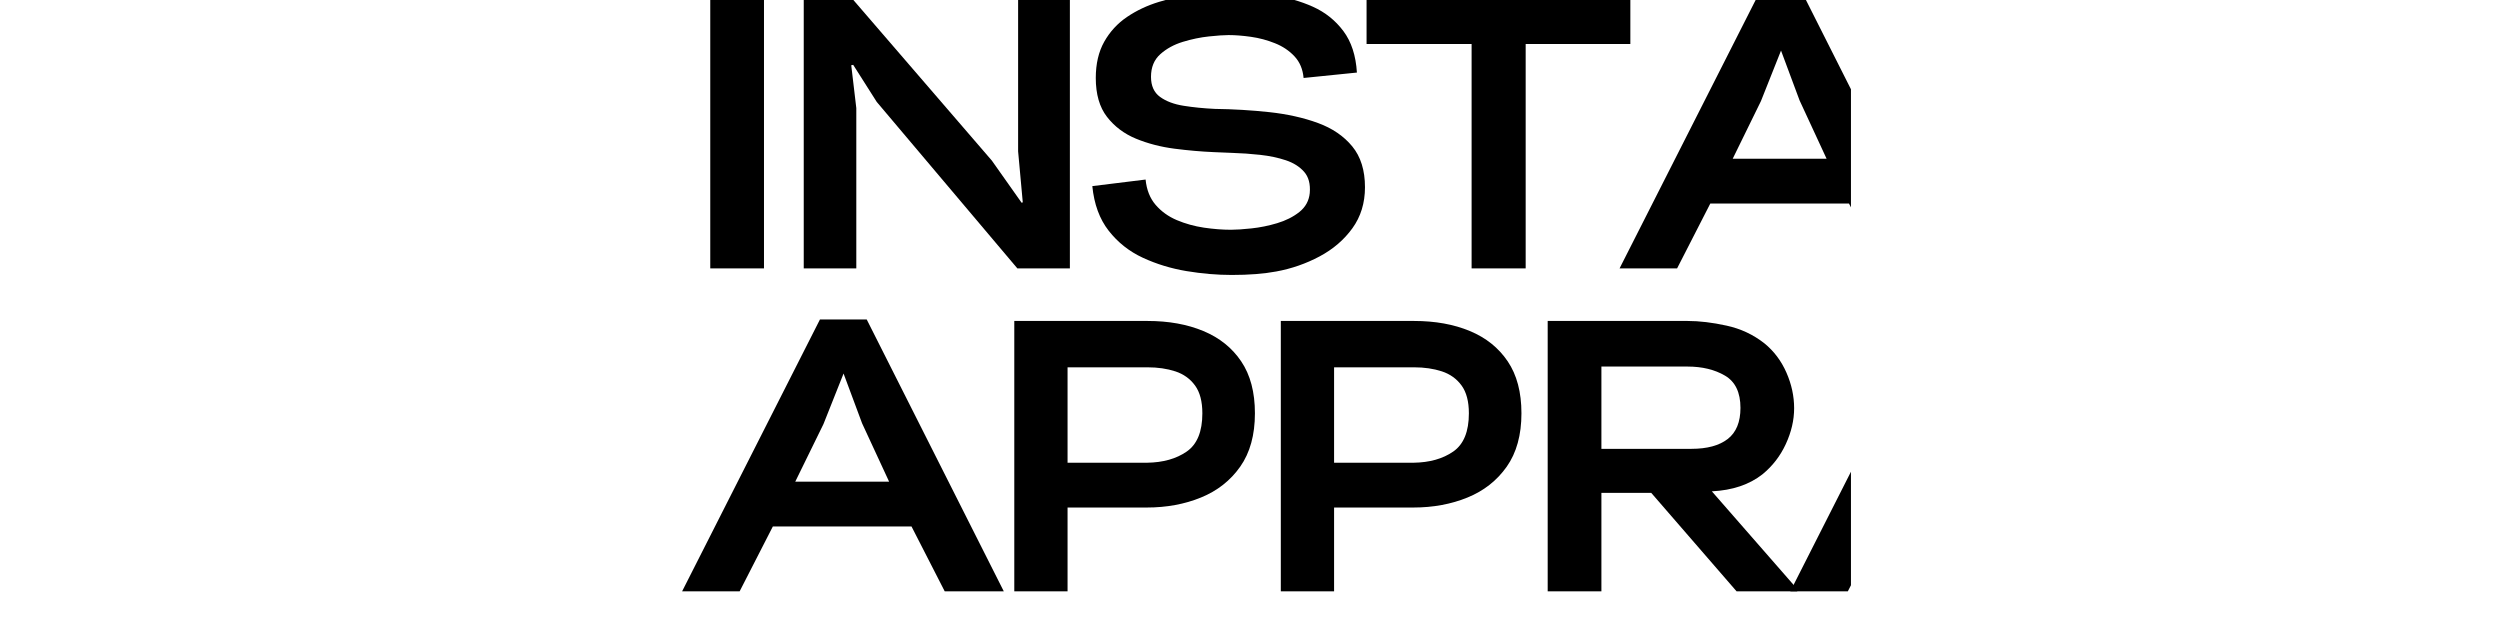
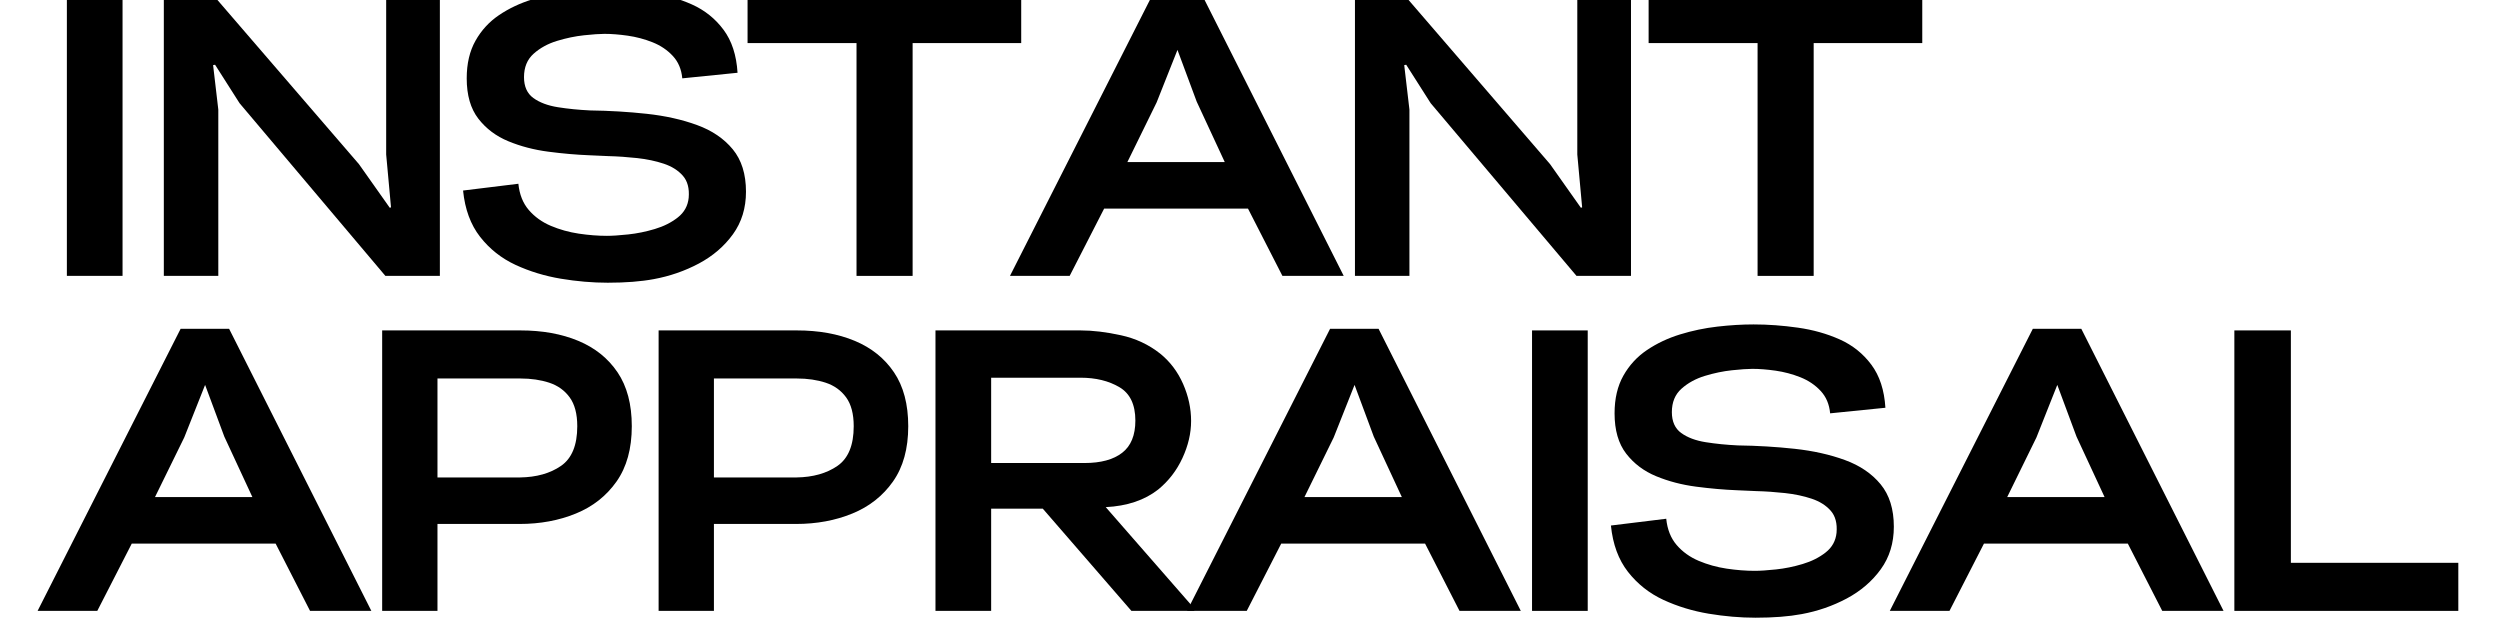
- <svg xmlns="http://www.w3.org/2000/svg" width="1000" zoomAndPan="magnify" viewBox="0 0 375 194.88" height="250" preserveAspectRatio="xMidYMid meet" version="1.0">
+ <svg xmlns="http://www.w3.org/2000/svg" width="1000" zoomAndPan="magnify" viewBox="0 0 750 187.5" height="250" preserveAspectRatio="xMidYMid meet" version="1.0">
  <defs>
    <g />
-     <clipPath id="9ae7f59fb6">
-       <path d="M 10 0 L 374.883 0 L 374.883 187.383 L 10 187.383 Z M 10 0 " clip-rule="nonzero" />
+     <clipPath id="fb6d965eeb">
+       <path d="M 9 0 L 26 0 L 26 83 L 9 83 Z M 9 0 " clip-rule="nonzero" />
    </clipPath>
-     <clipPath id="5fc11b731d">
-       <path d="M 9 0 L 26 0 L 26 84 L 9 84 Z M 9 0 " clip-rule="nonzero" />
+     <clipPath id="4b6746cfcc">
+       <path d="M 38 0 L 121 0 L 121 83 L 38 83 Z M 38 0 " clip-rule="nonzero" />
    </clipPath>
-     <clipPath id="d34c9d7f0e">
-       <path d="M 38 0 L 122 0 L 122 84 L 38 84 Z M 38 0 " clip-rule="nonzero" />
+     <clipPath id="b63915757e">
+       <path d="M 127 0 L 213 0 L 213 85 L 127 85 Z M 127 0 " clip-rule="nonzero" />
    </clipPath>
-     <clipPath id="7528ac7724">
-       <path d="M 128 0 L 214 0 L 214 86 L 128 86 Z M 128 0 " clip-rule="nonzero" />
+     <clipPath id="11c1e70fac">
+       <path d="M 213 0 L 296 0 L 296 83 L 213 83 Z M 213 0 " clip-rule="nonzero" />
    </clipPath>
-     <clipPath id="16f404f44a">
-       <path d="M 213 0 L 297 0 L 297 84 L 213 84 Z M 213 0 " clip-rule="nonzero" />
+     <clipPath id="02fbcbed5c">
+       <path d="M 291 0 L 393 0 L 393 83 L 291 83 Z M 291 0 " clip-rule="nonzero" />
    </clipPath>
-     <clipPath id="37b41884fc">
-       <path d="M 292 0 L 364.883 0 L 364.883 84 L 292 84 Z M 292 0 " clip-rule="nonzero" />
+     <clipPath id="0181e67067">
+       <path d="M 395 0 L 479 0 L 479 83 L 395 83 Z M 395 0 " clip-rule="nonzero" />
    </clipPath>
-     <clipPath id="6bce597e4e">
-       <path d="M 0.188 99 L 101 99 L 101 185 L 0.188 185 Z M 0.188 99 " clip-rule="nonzero" />
+     <clipPath id="993c19d775">
+       <path d="M 483 0 L 566 0 L 566 83 L 483 83 Z M 483 0 " clip-rule="nonzero" />
    </clipPath>
-     <clipPath id="d5b4e8f26c">
-       <path d="M 345 99 L 364.883 99 L 364.883 185 L 345 185 Z M 345 99 " clip-rule="nonzero" />
+     <clipPath id="437801379f">
+       <path d="M 0.051 98 L 101 98 L 101 184 L 0.051 184 Z M 0.051 98 " clip-rule="nonzero" />
    </clipPath>
-     <clipPath id="6c5bf9c98a">
-       <rect x="0" width="365" y="0" height="188" />
+     <clipPath id="638a024fcb">
+       <rect x="0" width="729" y="0" height="187" />
    </clipPath>
  </defs>
-   <g clip-path="url(#9ae7f59fb6)">
-     <g transform="matrix(1, 0, 0, 1, 10, 0)">
-       <g clip-path="url(#6c5bf9c98a)">
-         <g clip-path="url(#5fc11b731d)">
-           <g fill="#000000" fill-opacity="1">
-             <g transform="translate(3.18991, 83.68734)">
-               <g>
-                 <path d="M 6.016 0 L 6.016 -84.312 L 22.766 -84.312 L 22.766 0 Z M 6.016 0 " />
-               </g>
+   <g transform="matrix(1, 0, 0, 1, 11, 0)">
+     <g clip-path="url(#638a024fcb)">
+       <g clip-path="url(#fb6d965eeb)">
+         <g fill="#000000" fill-opacity="1">
+           <g transform="translate(3.045124, 82.76817)">
+             <g>
+               <path d="M 6.016 0 L 6.016 -84.141 L 22.719 -84.141 L 22.719 0 Z M 6.016 0 " />
            </g>
          </g>
        </g>
-         <g clip-path="url(#d34c9d7f0e)">
-           <g fill="#000000" fill-opacity="1">
-             <g transform="translate(32.33647, 83.68734)">
-               <g>
-                 <path d="M 6.016 0 L 6.016 -84.312 L 20.953 -84.312 L 64.672 -33.609 L 73.953 -20.469 L 74.312 -20.594 L 72.859 -36.5 L 72.859 -84.312 L 89 -84.312 L 89 0 L 72.625 0 L 28.781 -51.906 L 21.438 -63.469 L 20.828 -63.344 L 22.406 -49.984 L 22.406 0 Z M 6.016 0 " />
-               </g>
+       </g>
+       <g clip-path="url(#4b6746cfcc)">
+         <g fill="#000000" fill-opacity="1">
+           <g transform="translate(32.13206, 82.76817)">
+             <g>
+               <path d="M 6.016 0 L 6.016 -84.141 L 20.922 -84.141 L 64.547 -33.531 L 73.797 -20.438 L 74.172 -20.562 L 72.719 -36.422 L 72.719 -84.141 L 88.828 -84.141 L 88.828 0 L 72.484 0 L 28.734 -51.812 L 21.391 -63.344 L 20.797 -63.234 L 22.359 -49.891 L 22.359 0 Z M 6.016 0 " />
            </g>
          </g>
        </g>
-         <g clip-path="url(#7528ac7724)">
-           <g fill="#000000" fill-opacity="1">
-             <g transform="translate(127.7256, 83.68734)">
-               <g>
-                 <path d="M 44.078 2.047 C 39.504 2.047 34.805 1.645 29.984 0.844 C 25.172 0.039 20.633 -1.344 16.375 -3.312 C 12.125 -5.281 8.57 -8.086 5.719 -11.734 C 2.863 -15.391 1.16 -20.031 0.609 -25.656 L 17.219 -27.703 C 17.539 -24.492 18.582 -21.863 20.344 -19.812 C 22.113 -17.758 24.32 -16.172 26.969 -15.047 C 29.625 -13.93 32.438 -13.148 35.406 -12.703 C 38.375 -12.266 41.188 -12.047 43.844 -12.047 C 45.445 -12.047 47.57 -12.188 50.219 -12.469 C 52.875 -12.75 55.547 -13.289 58.234 -14.094 C 60.922 -14.895 63.227 -16.055 65.156 -17.578 C 67.082 -19.109 68.164 -21.078 68.406 -23.484 C 68.645 -26.297 68.062 -28.504 66.656 -30.109 C 65.25 -31.711 63.344 -32.914 60.938 -33.719 C 58.531 -34.52 55.859 -35.082 52.922 -35.406 C 49.992 -35.727 47.086 -35.93 44.203 -36.016 L 38.547 -36.25 C 34.609 -36.414 30.488 -36.773 26.188 -37.328 C 21.895 -37.891 17.898 -38.93 14.203 -40.453 C 10.516 -41.984 7.504 -44.254 5.172 -47.266 C 2.848 -50.273 1.688 -54.312 1.688 -59.375 C 1.688 -63.789 2.566 -67.562 4.328 -70.688 C 6.098 -73.82 8.469 -76.395 11.438 -78.406 C 14.406 -80.414 17.719 -81.977 21.375 -83.094 C 25.031 -84.219 28.766 -85 32.578 -85.438 C 36.391 -85.883 40.023 -86.109 43.484 -86.109 C 47.816 -86.109 52.25 -85.785 56.781 -85.141 C 61.32 -84.504 65.52 -83.32 69.375 -81.594 C 73.227 -79.863 76.398 -77.332 78.891 -74 C 81.379 -70.676 82.785 -66.363 83.109 -61.062 L 66.484 -59.375 C 66.242 -62.102 65.301 -64.348 63.656 -66.109 C 62.008 -67.879 59.977 -69.242 57.562 -70.203 C 55.156 -71.172 52.664 -71.836 50.094 -72.203 C 47.531 -72.566 45.203 -72.75 43.109 -72.75 C 41.672 -72.75 39.625 -72.609 36.969 -72.328 C 34.32 -72.047 31.613 -71.484 28.844 -70.641 C 26.07 -69.797 23.723 -68.508 21.797 -66.781 C 19.867 -65.051 18.906 -62.703 18.906 -59.734 C 18.906 -56.922 19.848 -54.832 21.734 -53.469 C 23.617 -52.102 26.066 -51.18 29.078 -50.703 C 32.098 -50.223 35.332 -49.898 38.781 -49.734 C 44.562 -49.66 50.238 -49.32 55.812 -48.719 C 61.395 -48.113 66.438 -46.988 70.938 -45.344 C 75.438 -43.695 79.008 -41.266 81.656 -38.047 C 84.301 -34.836 85.625 -30.586 85.625 -25.297 C 85.625 -20.391 84.316 -16.129 81.703 -12.516 C 79.098 -8.91 75.688 -5.984 71.469 -3.734 C 67.258 -1.484 62.75 0.082 57.938 0.969 C 54.082 1.688 49.461 2.047 44.078 2.047 Z M 44.078 2.047 " />
-               </g>
+       </g>
+       <g clip-path="url(#b63915757e)">
+         <g fill="#000000" fill-opacity="1">
+           <g transform="translate(127.326, 82.76817)">
+             <g>
+               <path d="M 44 2.047 C 39.426 2.047 34.734 1.645 29.922 0.844 C 25.117 0.039 20.594 -1.336 16.344 -3.297 C 12.102 -5.266 8.555 -8.07 5.703 -11.719 C 2.859 -15.363 1.156 -19.992 0.594 -25.609 L 17.188 -27.641 C 17.508 -24.441 18.551 -21.816 20.312 -19.766 C 22.07 -17.723 24.273 -16.141 26.922 -15.016 C 29.566 -13.898 32.367 -13.117 35.328 -12.672 C 38.297 -12.234 41.102 -12.016 43.75 -12.016 C 45.352 -12.016 47.477 -12.156 50.125 -12.438 C 52.77 -12.719 55.43 -13.258 58.109 -14.062 C 60.797 -14.863 63.102 -16.023 65.031 -17.547 C 66.957 -19.066 68.039 -21.031 68.281 -23.438 C 68.52 -26.238 67.938 -28.441 66.531 -30.047 C 65.125 -31.648 63.219 -32.852 60.812 -33.656 C 58.414 -34.457 55.754 -35.02 52.828 -35.344 C 49.898 -35.664 46.992 -35.863 44.109 -35.938 L 38.469 -36.188 C 34.539 -36.344 30.43 -36.703 26.141 -37.266 C 21.859 -37.828 17.875 -38.867 14.188 -40.391 C 10.5 -41.91 7.492 -44.172 5.172 -47.172 C 2.848 -50.18 1.688 -54.211 1.688 -59.266 C 1.688 -63.672 2.566 -67.438 4.328 -70.562 C 6.086 -73.688 8.445 -76.25 11.406 -78.25 C 14.375 -80.25 17.68 -81.812 21.328 -82.938 C 24.984 -84.062 28.711 -84.844 32.516 -85.281 C 36.316 -85.719 39.941 -85.938 43.391 -85.938 C 47.723 -85.938 52.148 -85.613 56.672 -84.969 C 61.203 -84.332 65.391 -83.156 69.234 -81.438 C 73.078 -79.719 76.238 -77.191 78.719 -73.859 C 81.207 -70.535 82.613 -66.227 82.938 -60.938 L 66.359 -59.266 C 66.109 -61.984 65.16 -64.223 63.516 -65.984 C 61.879 -67.754 59.859 -69.117 57.453 -70.078 C 55.047 -71.035 52.562 -71.695 50 -72.062 C 47.438 -72.426 45.113 -72.609 43.031 -72.609 C 41.594 -72.609 39.551 -72.469 36.906 -72.188 C 34.258 -71.906 31.551 -71.344 28.781 -70.5 C 26.02 -69.656 23.676 -68.367 21.75 -66.641 C 19.832 -64.922 18.875 -62.582 18.875 -59.625 C 18.875 -56.812 19.812 -54.723 21.688 -53.359 C 23.57 -52.004 26.016 -51.086 29.016 -50.609 C 32.023 -50.129 35.254 -49.805 38.703 -49.641 C 44.473 -49.566 50.141 -49.227 55.703 -48.625 C 61.273 -48.02 66.305 -46.895 70.797 -45.25 C 75.285 -43.613 78.852 -41.191 81.5 -37.984 C 84.145 -34.773 85.469 -30.531 85.469 -25.25 C 85.469 -20.352 84.164 -16.102 81.562 -12.5 C 78.957 -8.895 75.551 -5.969 71.344 -3.719 C 67.133 -1.477 62.625 0.082 57.812 0.969 C 53.969 1.688 49.363 2.047 44 2.047 Z M 44 2.047 " />
            </g>
          </g>
        </g>
-         <g clip-path="url(#16f404f44a)">
-           <g fill="#000000" fill-opacity="1">
-             <g transform="translate(214.9247, 83.68734)">
-               <g>
-                 <path d="M 31.672 0 L 31.672 -69.969 L -1.078 -69.969 L -1.078 -84.312 L 81.172 -84.312 L 81.172 -69.969 L 48.531 -69.969 L 48.531 0 Z M 31.672 0 " />
-               </g>
+       </g>
+       <g clip-path="url(#11c1e70fac)">
+         <g fill="#000000" fill-opacity="1">
+           <g transform="translate(214.3468, 82.76817)">
+             <g>
+               <path d="M 31.609 0 L 31.609 -69.844 L -1.078 -69.844 L -1.078 -84.141 L 81.016 -84.141 L 81.016 -69.844 L 48.438 -69.844 L 48.438 0 Z M 31.609 0 " />
            </g>
          </g>
        </g>
-         <g clip-path="url(#37b41884fc)">
-           <g fill="#000000" fill-opacity="1">
-             <g transform="translate(295.4995, 83.68734)">
-               <g>
-                 <path d="M -2.766 0 L 40.219 -84.781 L 54.797 -84.781 L 97.547 0 L 79.125 0 L 68.766 -20.234 L 25.531 -20.234 L 15.172 0 Z M 32.516 -34.203 L 61.781 -34.203 L 53.359 -52.391 L 47.578 -67.922 L 41.312 -52.156 Z M 32.516 -34.203 " />
-               </g>
+       </g>
+       <g clip-path="url(#02fbcbed5c)">
+         <g fill="#000000" fill-opacity="1">
+           <g transform="translate(294.7569, 82.76817)">
+             <g>
+               <path d="M -2.766 0 L 40.141 -84.625 L 54.688 -84.625 L 97.359 0 L 78.969 0 L 68.641 -20.188 L 25.484 -20.188 L 15.141 0 Z M 32.453 -34.141 L 61.672 -34.141 L 53.25 -52.281 L 47.484 -67.797 L 41.234 -52.047 Z M 32.453 -34.141 " />
            </g>
          </g>
        </g>
-         <g clip-path="url(#6bce597e4e)">
-           <g fill="#000000" fill-opacity="1">
-             <g transform="translate(3.18991, 184.3903)">
-               <g>
-                 <path d="M -2.766 0 L 40.219 -84.781 L 54.797 -84.781 L 97.547 0 L 79.125 0 L 68.766 -20.234 L 25.531 -20.234 L 15.172 0 Z M 32.516 -34.203 L 61.781 -34.203 L 53.359 -52.391 L 47.578 -67.922 L 41.312 -52.156 Z M 32.516 -34.203 " />
-               </g>
+       </g>
+       <g clip-path="url(#0181e67067)">
+         <g fill="#000000" fill-opacity="1">
+           <g transform="translate(389.47, 82.76817)">
+             <g>
+               <path d="M 6.016 0 L 6.016 -84.141 L 20.922 -84.141 L 64.547 -33.531 L 73.797 -20.438 L 74.172 -20.562 L 72.719 -36.422 L 72.719 -84.141 L 88.828 -84.141 L 88.828 0 L 72.484 0 L 28.734 -51.812 L 21.391 -63.344 L 20.797 -63.234 L 22.359 -49.891 L 22.359 0 Z M 6.016 0 " />
            </g>
          </g>
        </g>
+       </g>
+       <g clip-path="url(#993c19d775)">
        <g fill="#000000" fill-opacity="1">
-           <g transform="translate(98.09725, 184.3903)">
+           <g transform="translate(484.664, 82.76817)">
            <g>
-               <path d="M 5.906 0 L 5.906 -84.312 L 47.453 -84.312 C 54.035 -84.312 59.836 -83.266 64.859 -81.172 C 69.879 -79.086 73.812 -75.938 76.656 -71.719 C 79.508 -67.5 80.938 -62.098 80.938 -55.516 C 80.938 -48.773 79.41 -43.234 76.359 -38.891 C 73.305 -34.555 69.227 -31.348 64.125 -29.266 C 59.031 -27.18 53.395 -26.141 47.219 -26.141 L 22.516 -26.141 L 22.516 0 Z M 22.516 -40.109 L 47.328 -40.109 C 52.305 -40.18 56.422 -41.344 59.672 -43.594 C 62.922 -45.844 64.547 -49.816 64.547 -55.516 C 64.547 -59.211 63.785 -62.102 62.266 -64.188 C 60.742 -66.281 58.695 -67.75 56.125 -68.594 C 53.551 -69.438 50.66 -69.859 47.453 -69.859 L 22.516 -69.859 Z M 22.516 -40.109 " />
+               <path d="M 31.609 0 L 31.609 -69.844 L -1.078 -69.844 L -1.078 -84.141 L 81.016 -84.141 L 81.016 -69.844 L 48.438 -69.844 L 48.438 0 Z M 31.609 0 " />
            </g>
          </g>
        </g>
+       </g>
+       <g clip-path="url(#437801379f)">
        <g fill="#000000" fill-opacity="1">
-           <g transform="translate(181.2014, 184.3903)">
+           <g transform="translate(3.045124, 183.2652)">
            <g>
-               <path d="M 5.906 0 L 5.906 -84.312 L 47.453 -84.312 C 54.035 -84.312 59.836 -83.266 64.859 -81.172 C 69.879 -79.086 73.812 -75.938 76.656 -71.719 C 79.508 -67.5 80.938 -62.098 80.938 -55.516 C 80.938 -48.773 79.41 -43.234 76.359 -38.891 C 73.305 -34.555 69.227 -31.348 64.125 -29.266 C 59.031 -27.18 53.395 -26.141 47.219 -26.141 L 22.516 -26.141 L 22.516 0 Z M 22.516 -40.109 L 47.328 -40.109 C 52.305 -40.18 56.422 -41.344 59.672 -43.594 C 62.922 -45.844 64.547 -49.816 64.547 -55.516 C 64.547 -59.211 63.785 -62.102 62.266 -64.188 C 60.742 -66.281 58.695 -67.75 56.125 -68.594 C 53.551 -69.438 50.66 -69.859 47.453 -69.859 L 22.516 -69.859 Z M 22.516 -40.109 " />
+               <path d="M -2.766 0 L 40.141 -84.625 L 54.688 -84.625 L 97.359 0 L 78.969 0 L 68.641 -20.188 L 25.484 -20.188 L 15.141 0 Z M 32.453 -34.141 L 61.672 -34.141 L 53.25 -52.281 L 47.484 -67.797 L 41.234 -52.047 Z M 32.453 -34.141 " />
            </g>
          </g>
        </g>
-         <g fill="#000000" fill-opacity="1">
-           <g transform="translate(264.3055, 184.3903)">
-             <g>
-               <path d="M 6.016 0 L 6.016 -84.312 L 49.625 -84.312 C 53.312 -84.312 57.363 -83.828 61.781 -82.859 C 66.195 -81.898 70.133 -80.055 73.594 -77.328 C 76.562 -74.91 78.848 -71.875 80.453 -68.219 C 82.055 -64.57 82.859 -60.863 82.859 -57.094 C 82.859 -53.395 81.992 -49.676 80.266 -45.938 C 78.547 -42.207 76.117 -39.062 72.984 -36.5 C 68.891 -33.281 63.629 -31.508 57.203 -31.188 L 83.828 -0.719 L 83.828 0 L 64.922 0 L 38.297 -30.719 L 22.766 -30.719 L 22.766 0 Z M 22.766 -44.438 L 50.828 -44.438 C 55.723 -44.438 59.492 -45.457 62.141 -47.5 C 64.797 -49.551 66.125 -52.785 66.125 -57.203 C 66.125 -62.023 64.516 -65.379 61.297 -67.266 C 58.086 -69.148 54.195 -70.094 49.625 -70.094 L 22.766 -70.094 Z M 22.766 -44.438 " />
-             </g>
+       </g>
+       <g fill="#000000" fill-opacity="1">
+         <g transform="translate(97.75834, 183.2652)">
+           <g>
+             <path d="M 5.891 0 L 5.891 -84.141 L 47.359 -84.141 C 53.93 -84.141 59.719 -83.098 64.719 -81.016 C 69.727 -78.93 73.656 -75.785 76.5 -71.578 C 79.352 -67.367 80.781 -61.977 80.781 -55.406 C 80.781 -48.676 79.254 -43.145 76.203 -38.812 C 73.16 -34.488 69.094 -31.285 64 -29.203 C 58.914 -27.117 53.289 -26.078 47.125 -26.078 L 22.484 -26.078 L 22.484 0 Z M 22.484 -40.031 L 47.234 -40.031 C 52.203 -40.102 56.305 -41.258 59.547 -43.5 C 62.797 -45.75 64.422 -49.719 64.422 -55.406 C 64.422 -59.094 63.66 -61.977 62.141 -64.062 C 60.617 -66.145 58.578 -67.609 56.016 -68.453 C 53.453 -69.297 50.566 -69.719 47.359 -69.719 L 22.484 -69.719 Z M 22.484 -40.031 " />
          </g>
        </g>
-         <g clip-path="url(#d5b4e8f26c)">
-           <g fill="#000000" fill-opacity="1">
-             <g transform="translate(348.7345, 184.3903)">
-               <g>
-                 <path d="M -2.766 0 L 40.219 -84.781 L 54.797 -84.781 L 97.547 0 L 79.125 0 L 68.766 -20.234 L 25.531 -20.234 L 15.172 0 Z M 32.516 -34.203 L 61.781 -34.203 L 53.359 -52.391 L 47.578 -67.922 L 41.312 -52.156 Z M 32.516 -34.203 " />
-               </g>
-             </g>
+       </g>
+       <g fill="#000000" fill-opacity="1">
+         <g transform="translate(180.6925, 183.2652)">
+           <g>
+             <path d="M 5.891 0 L 5.891 -84.141 L 47.359 -84.141 C 53.93 -84.141 59.719 -83.098 64.719 -81.016 C 69.727 -78.93 73.656 -75.785 76.5 -71.578 C 79.352 -67.367 80.781 -61.977 80.781 -55.406 C 80.781 -48.676 79.254 -43.145 76.203 -38.812 C 73.16 -34.488 69.094 -31.285 64 -29.203 C 58.914 -27.117 53.289 -26.078 47.125 -26.078 L 22.484 -26.078 L 22.484 0 Z M 22.484 -40.031 L 47.234 -40.031 C 52.203 -40.102 56.305 -41.258 59.547 -43.5 C 62.797 -45.75 64.422 -49.719 64.422 -55.406 C 64.422 -59.094 63.66 -61.977 62.141 -64.062 C 60.617 -66.145 58.578 -67.609 56.016 -68.453 C 53.453 -69.297 50.566 -69.719 47.359 -69.719 L 22.484 -69.719 Z M 22.484 -40.031 " />
+           </g>
+         </g>
+       </g>
+       <g fill="#000000" fill-opacity="1">
+         <g transform="translate(263.6266, 183.2652)">
+           <g>
+             <path d="M 6.016 0 L 6.016 -84.141 L 49.531 -84.141 C 53.207 -84.141 57.25 -83.656 61.656 -82.688 C 66.07 -81.727 70 -79.891 73.438 -77.172 C 76.406 -74.766 78.691 -71.738 80.297 -68.094 C 81.898 -64.445 82.703 -60.738 82.703 -56.969 C 82.703 -53.289 81.836 -49.586 80.109 -45.859 C 78.391 -42.129 75.969 -38.984 72.844 -36.422 C 68.758 -33.211 63.508 -31.445 57.094 -31.125 L 83.656 -0.719 L 83.656 0 L 64.797 0 L 38.219 -30.656 L 22.719 -30.656 L 22.719 0 Z M 22.719 -44.359 L 50.719 -44.359 C 55.613 -44.359 59.379 -45.379 62.016 -47.422 C 64.66 -49.461 65.984 -52.688 65.984 -57.094 C 65.984 -61.906 64.379 -65.25 61.172 -67.125 C 57.973 -69.008 54.094 -69.953 49.531 -69.953 L 22.719 -69.953 Z M 22.719 -44.359 " />
+           </g>
+         </g>
+       </g>
+       <g fill="#000000" fill-opacity="1">
+         <g transform="translate(347.8829, 183.2652)">
+           <g>
+             <path d="M -2.766 0 L 40.141 -84.625 L 54.688 -84.625 L 97.359 0 L 78.969 0 L 68.641 -20.188 L 25.484 -20.188 L 15.141 0 Z M 32.453 -34.141 L 61.672 -34.141 L 53.25 -52.281 L 47.484 -67.797 L 41.234 -52.047 Z M 32.453 -34.141 " />
+           </g>
+         </g>
+       </g>
+       <g fill="#000000" fill-opacity="1">
+         <g transform="translate(442.5961, 183.2652)">
+           <g>
+             <path d="M 6.016 0 L 6.016 -84.141 L 22.719 -84.141 L 22.719 0 Z M 6.016 0 " />
+           </g>
+         </g>
+       </g>
+       <g fill="#000000" fill-opacity="1">
+         <g transform="translate(471.683, 183.2652)">
+           <g>
+             <path d="M 44 2.047 C 39.426 2.047 34.734 1.645 29.922 0.844 C 25.117 0.039 20.594 -1.336 16.344 -3.297 C 12.102 -5.266 8.555 -8.07 5.703 -11.719 C 2.859 -15.363 1.156 -19.992 0.594 -25.609 L 17.188 -27.641 C 17.508 -24.441 18.551 -21.816 20.312 -19.766 C 22.07 -17.723 24.273 -16.141 26.922 -15.016 C 29.566 -13.898 32.367 -13.117 35.328 -12.672 C 38.297 -12.234 41.102 -12.016 43.75 -12.016 C 45.352 -12.016 47.477 -12.156 50.125 -12.438 C 52.77 -12.719 55.43 -13.258 58.109 -14.062 C 60.797 -14.863 63.102 -16.023 65.031 -17.547 C 66.957 -19.066 68.039 -21.031 68.281 -23.438 C 68.52 -26.238 67.938 -28.441 66.531 -30.047 C 65.125 -31.648 63.219 -32.852 60.812 -33.656 C 58.414 -34.457 55.754 -35.02 52.828 -35.344 C 49.898 -35.664 46.992 -35.863 44.109 -35.938 L 38.469 -36.188 C 34.539 -36.344 30.43 -36.703 26.141 -37.266 C 21.859 -37.828 17.875 -38.867 14.188 -40.391 C 10.5 -41.91 7.492 -44.172 5.172 -47.172 C 2.848 -50.18 1.688 -54.211 1.688 -59.266 C 1.688 -63.672 2.566 -67.438 4.328 -70.562 C 6.086 -73.688 8.445 -76.25 11.406 -78.25 C 14.375 -80.25 17.68 -81.812 21.328 -82.938 C 24.984 -84.062 28.711 -84.844 32.516 -85.281 C 36.316 -85.719 39.941 -85.938 43.391 -85.938 C 47.723 -85.938 52.148 -85.613 56.672 -84.969 C 61.203 -84.332 65.391 -83.156 69.234 -81.438 C 73.078 -79.719 76.238 -77.191 78.719 -73.859 C 81.207 -70.535 82.613 -66.227 82.938 -60.938 L 66.359 -59.266 C 66.109 -61.984 65.16 -64.223 63.516 -65.984 C 61.879 -67.754 59.859 -69.117 57.453 -70.078 C 55.047 -71.035 52.562 -71.695 50 -72.062 C 47.438 -72.426 45.113 -72.609 43.031 -72.609 C 41.594 -72.609 39.551 -72.469 36.906 -72.188 C 34.258 -71.906 31.551 -71.344 28.781 -70.5 C 26.02 -69.656 23.676 -68.367 21.75 -66.641 C 19.832 -64.922 18.875 -62.582 18.875 -59.625 C 18.875 -56.812 19.812 -54.723 21.688 -53.359 C 23.57 -52.004 26.016 -51.086 29.016 -50.609 C 32.023 -50.129 35.254 -49.805 38.703 -49.641 C 44.473 -49.566 50.141 -49.227 55.703 -48.625 C 61.273 -48.02 66.305 -46.895 70.797 -45.25 C 75.285 -43.613 78.852 -41.191 81.5 -37.984 C 84.145 -34.773 85.469 -30.531 85.469 -25.25 C 85.469 -20.352 84.164 -16.102 81.562 -12.5 C 78.957 -8.895 75.551 -5.969 71.344 -3.719 C 67.133 -1.477 62.625 0.082 57.812 0.969 C 53.969 1.688 49.363 2.047 44 2.047 Z M 44 2.047 " />
+           </g>
+         </g>
+       </g>
+       <g fill="#000000" fill-opacity="1">
+         <g transform="translate(558.7038, 183.2652)">
+           <g>
+             <path d="M -2.766 0 L 40.141 -84.625 L 54.688 -84.625 L 97.359 0 L 78.969 0 L 68.641 -20.188 L 25.484 -20.188 L 15.141 0 Z M 32.453 -34.141 L 61.672 -34.141 L 53.25 -52.281 L 47.484 -67.797 L 41.234 -52.047 Z M 32.453 -34.141 " />
+           </g>
+         </g>
+       </g>
+       <g fill="#000000" fill-opacity="1">
+         <g transform="translate(653.417, 183.2652)">
+           <g>
+             <path d="M 5.891 0 L 5.891 -84.141 L 22.844 -84.141 L 22.844 -14.422 L 73.078 -14.422 L 73.078 0 Z M 5.891 0 " />
          </g>
        </g>
      </g>
    </g>
  </g>
</svg>
